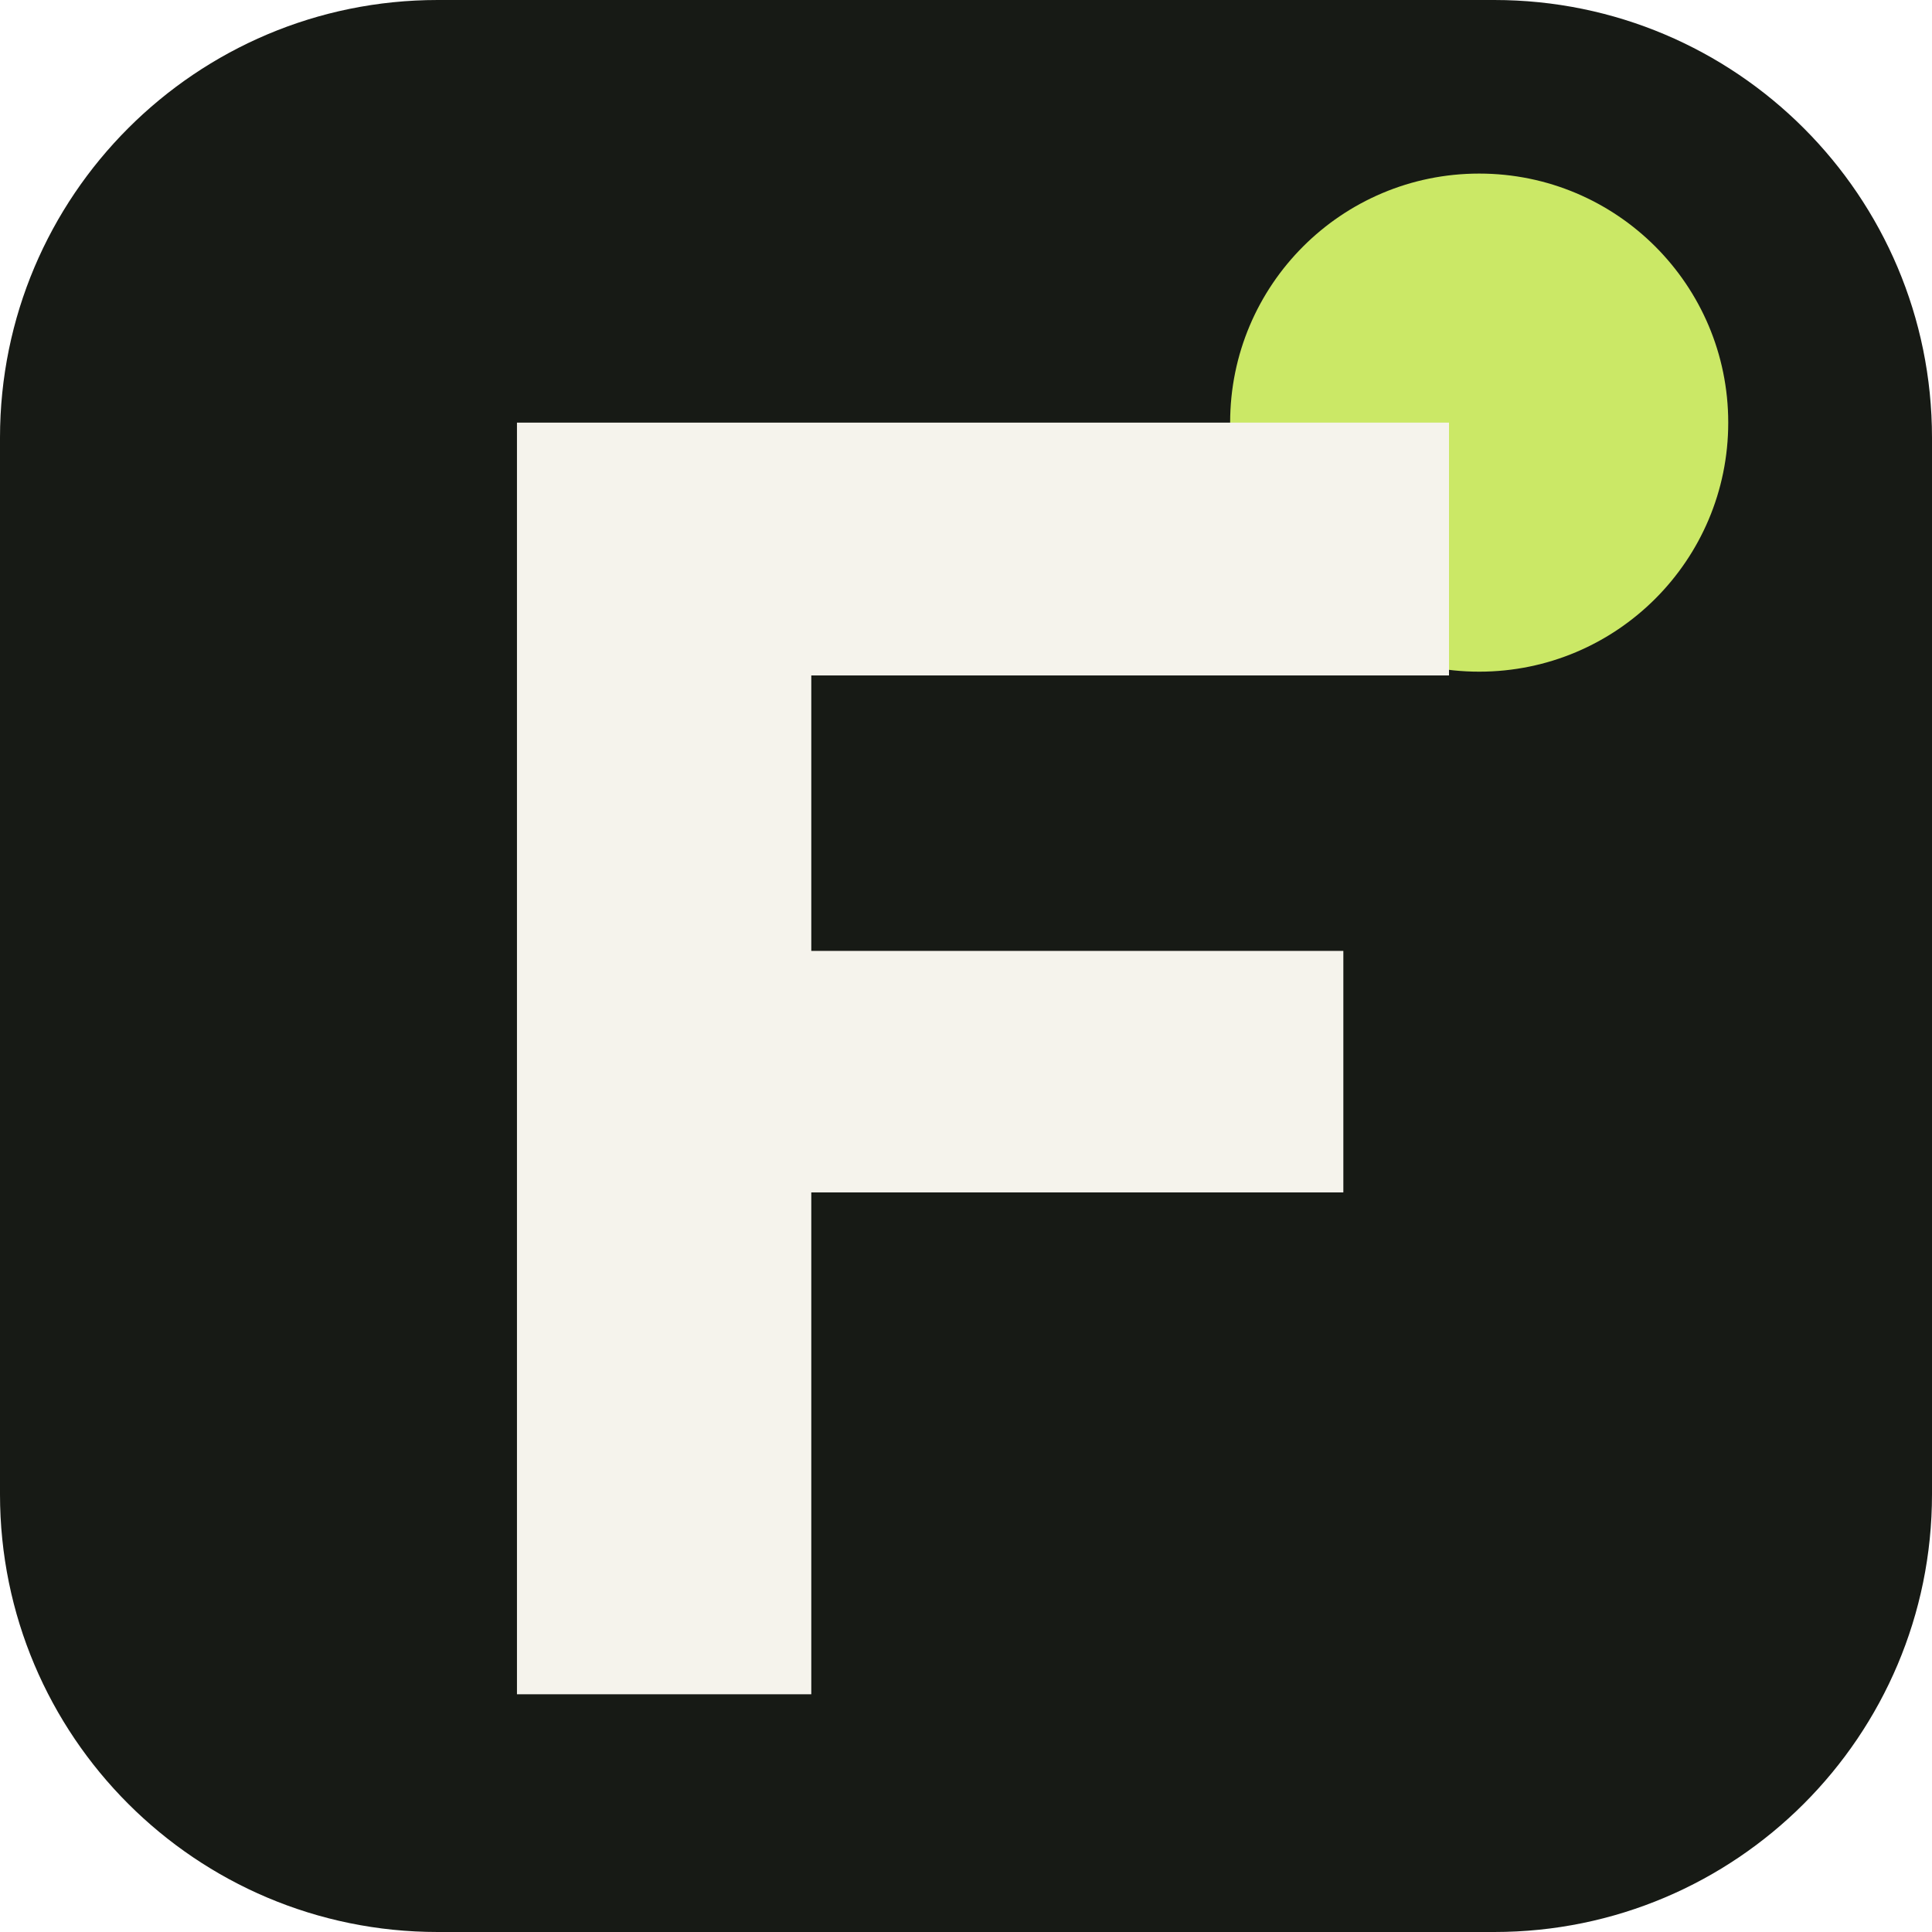
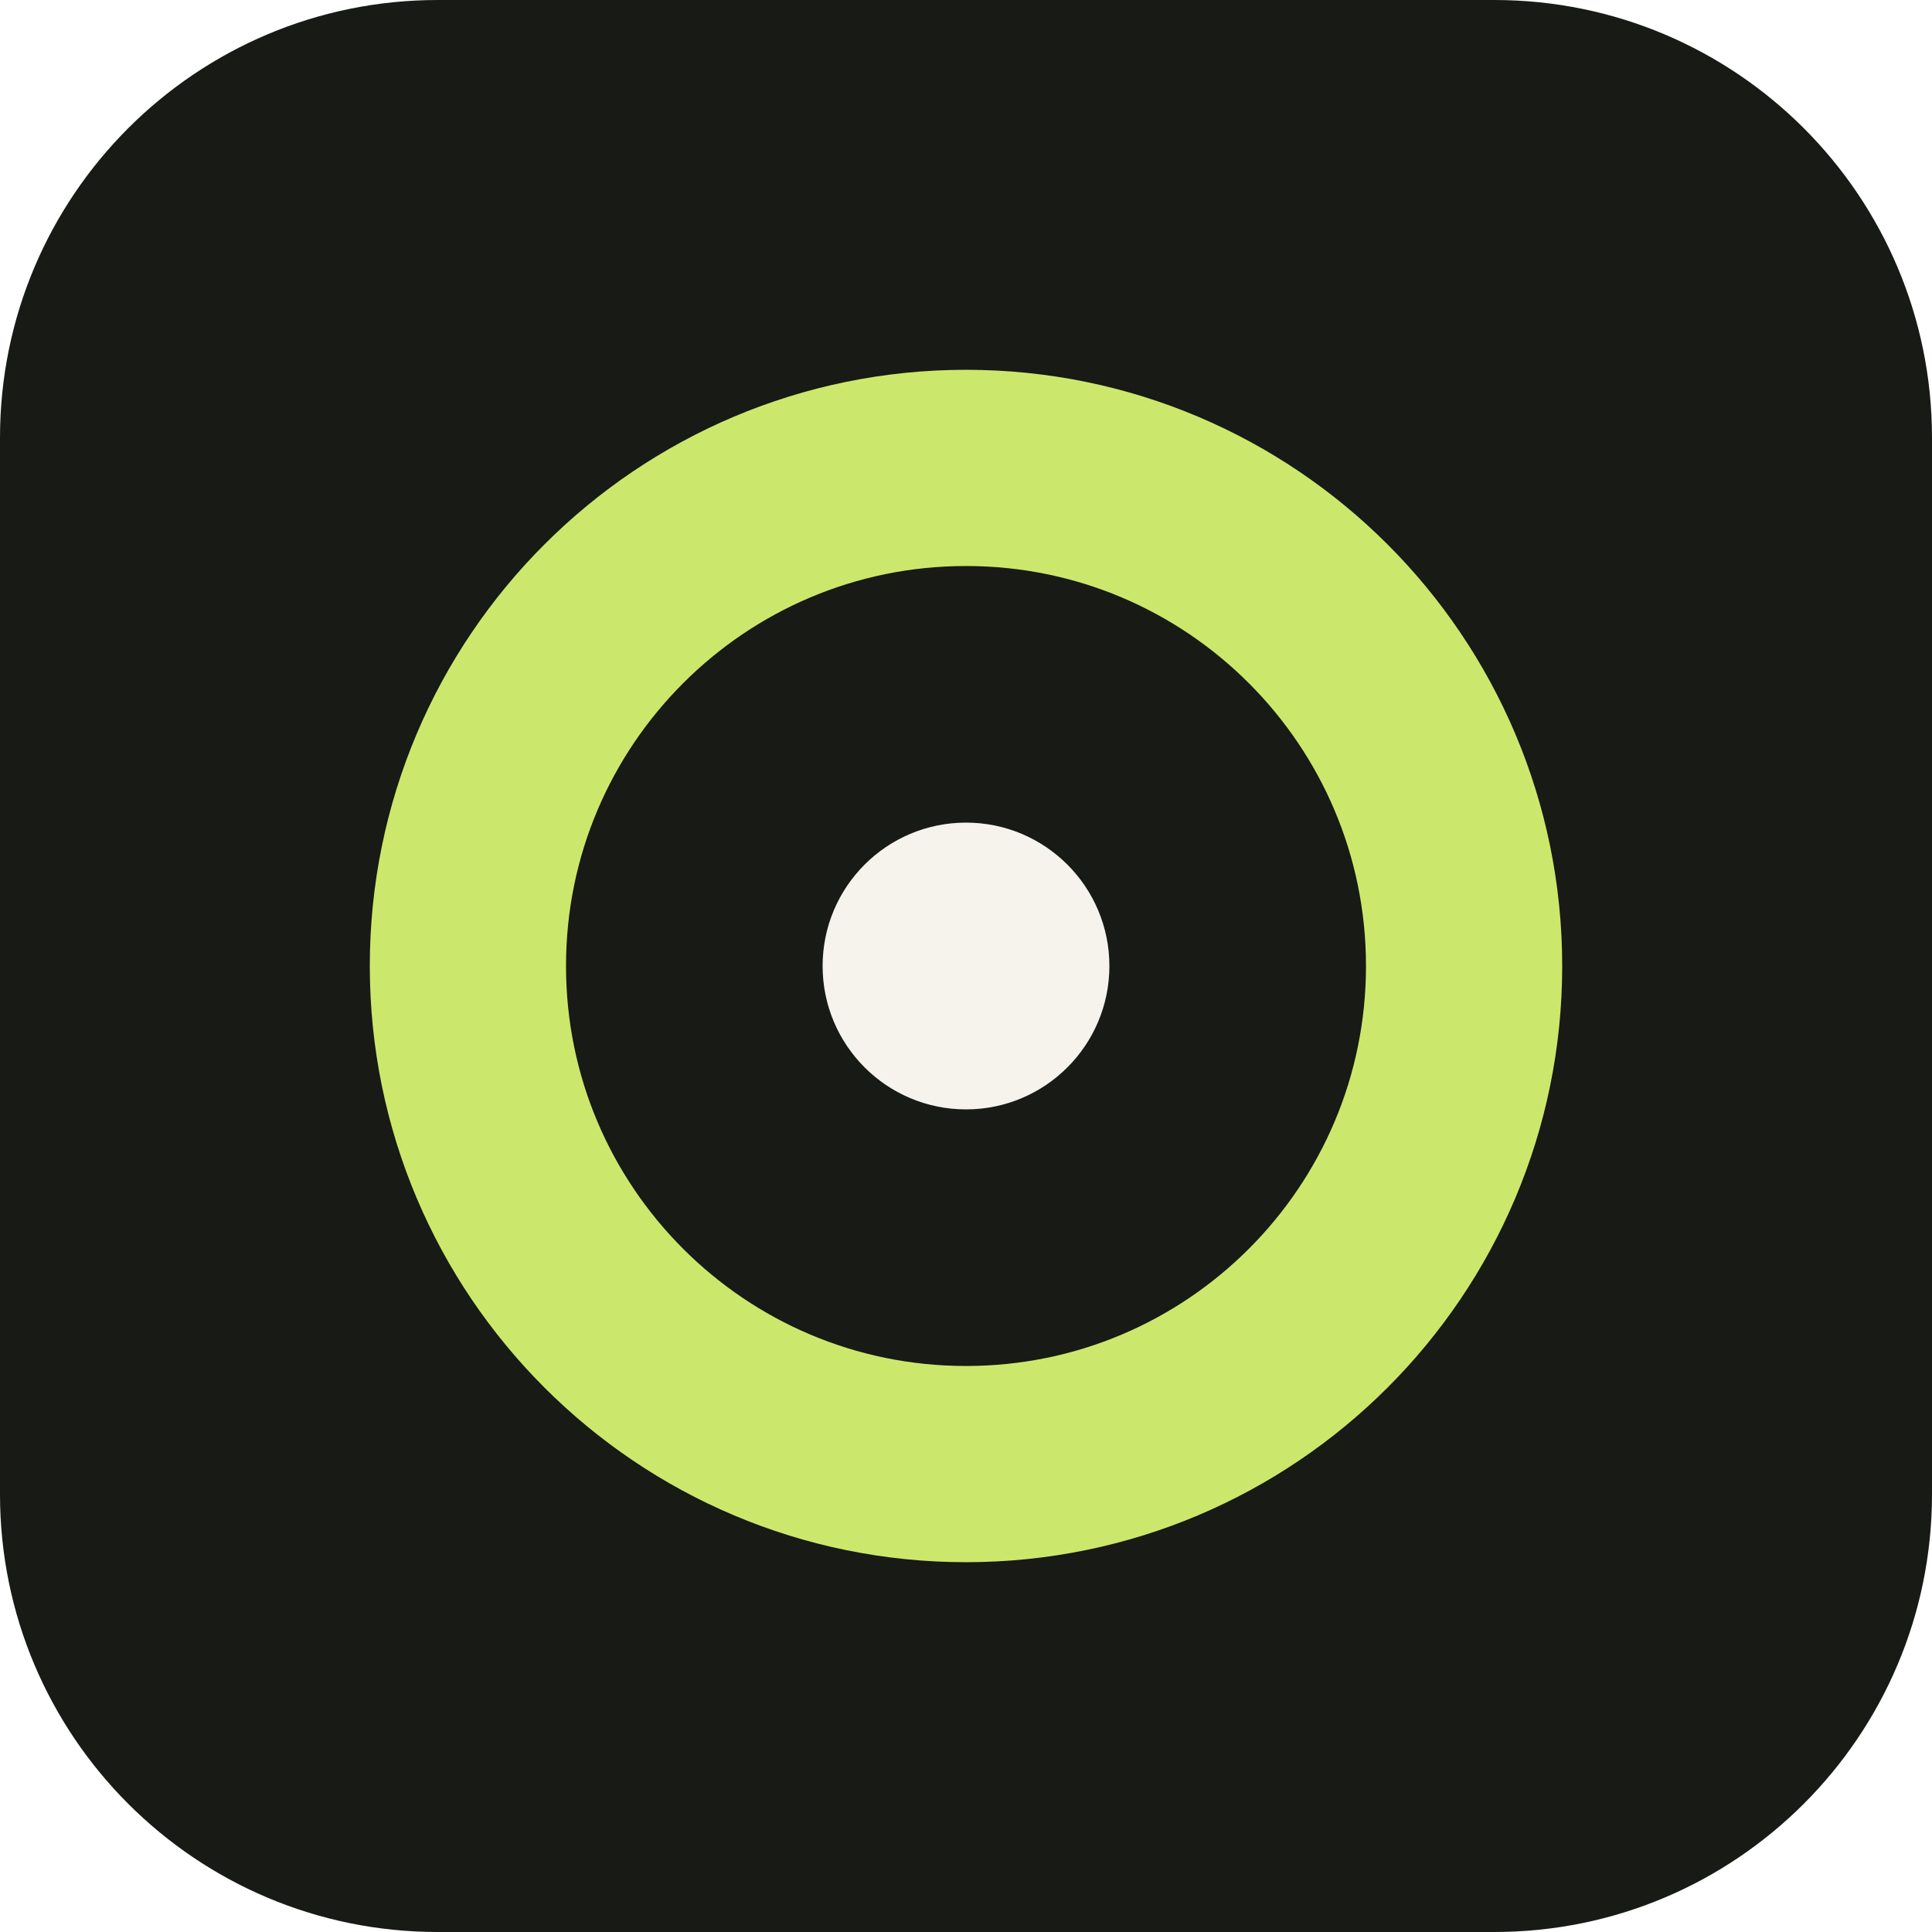
<svg xmlns="http://www.w3.org/2000/svg" viewBox="0 0 512 512">
  <rect width="512" height="512" rx="116" fill="#171a15" />
-   <circle cx="392" cy="112" r="66" fill="#cbe866" />
-   <path d="M137 112h247v67H215v73h141v64H215v133h-78z" fill="#f5f3ec" />
+   <circle cx="256" cy="256" r="132" fill="none" stroke="#cce86c" stroke-width="52" />
+   <circle cx="256" cy="256" r="38" fill="#f5f3ec" />
</svg>
